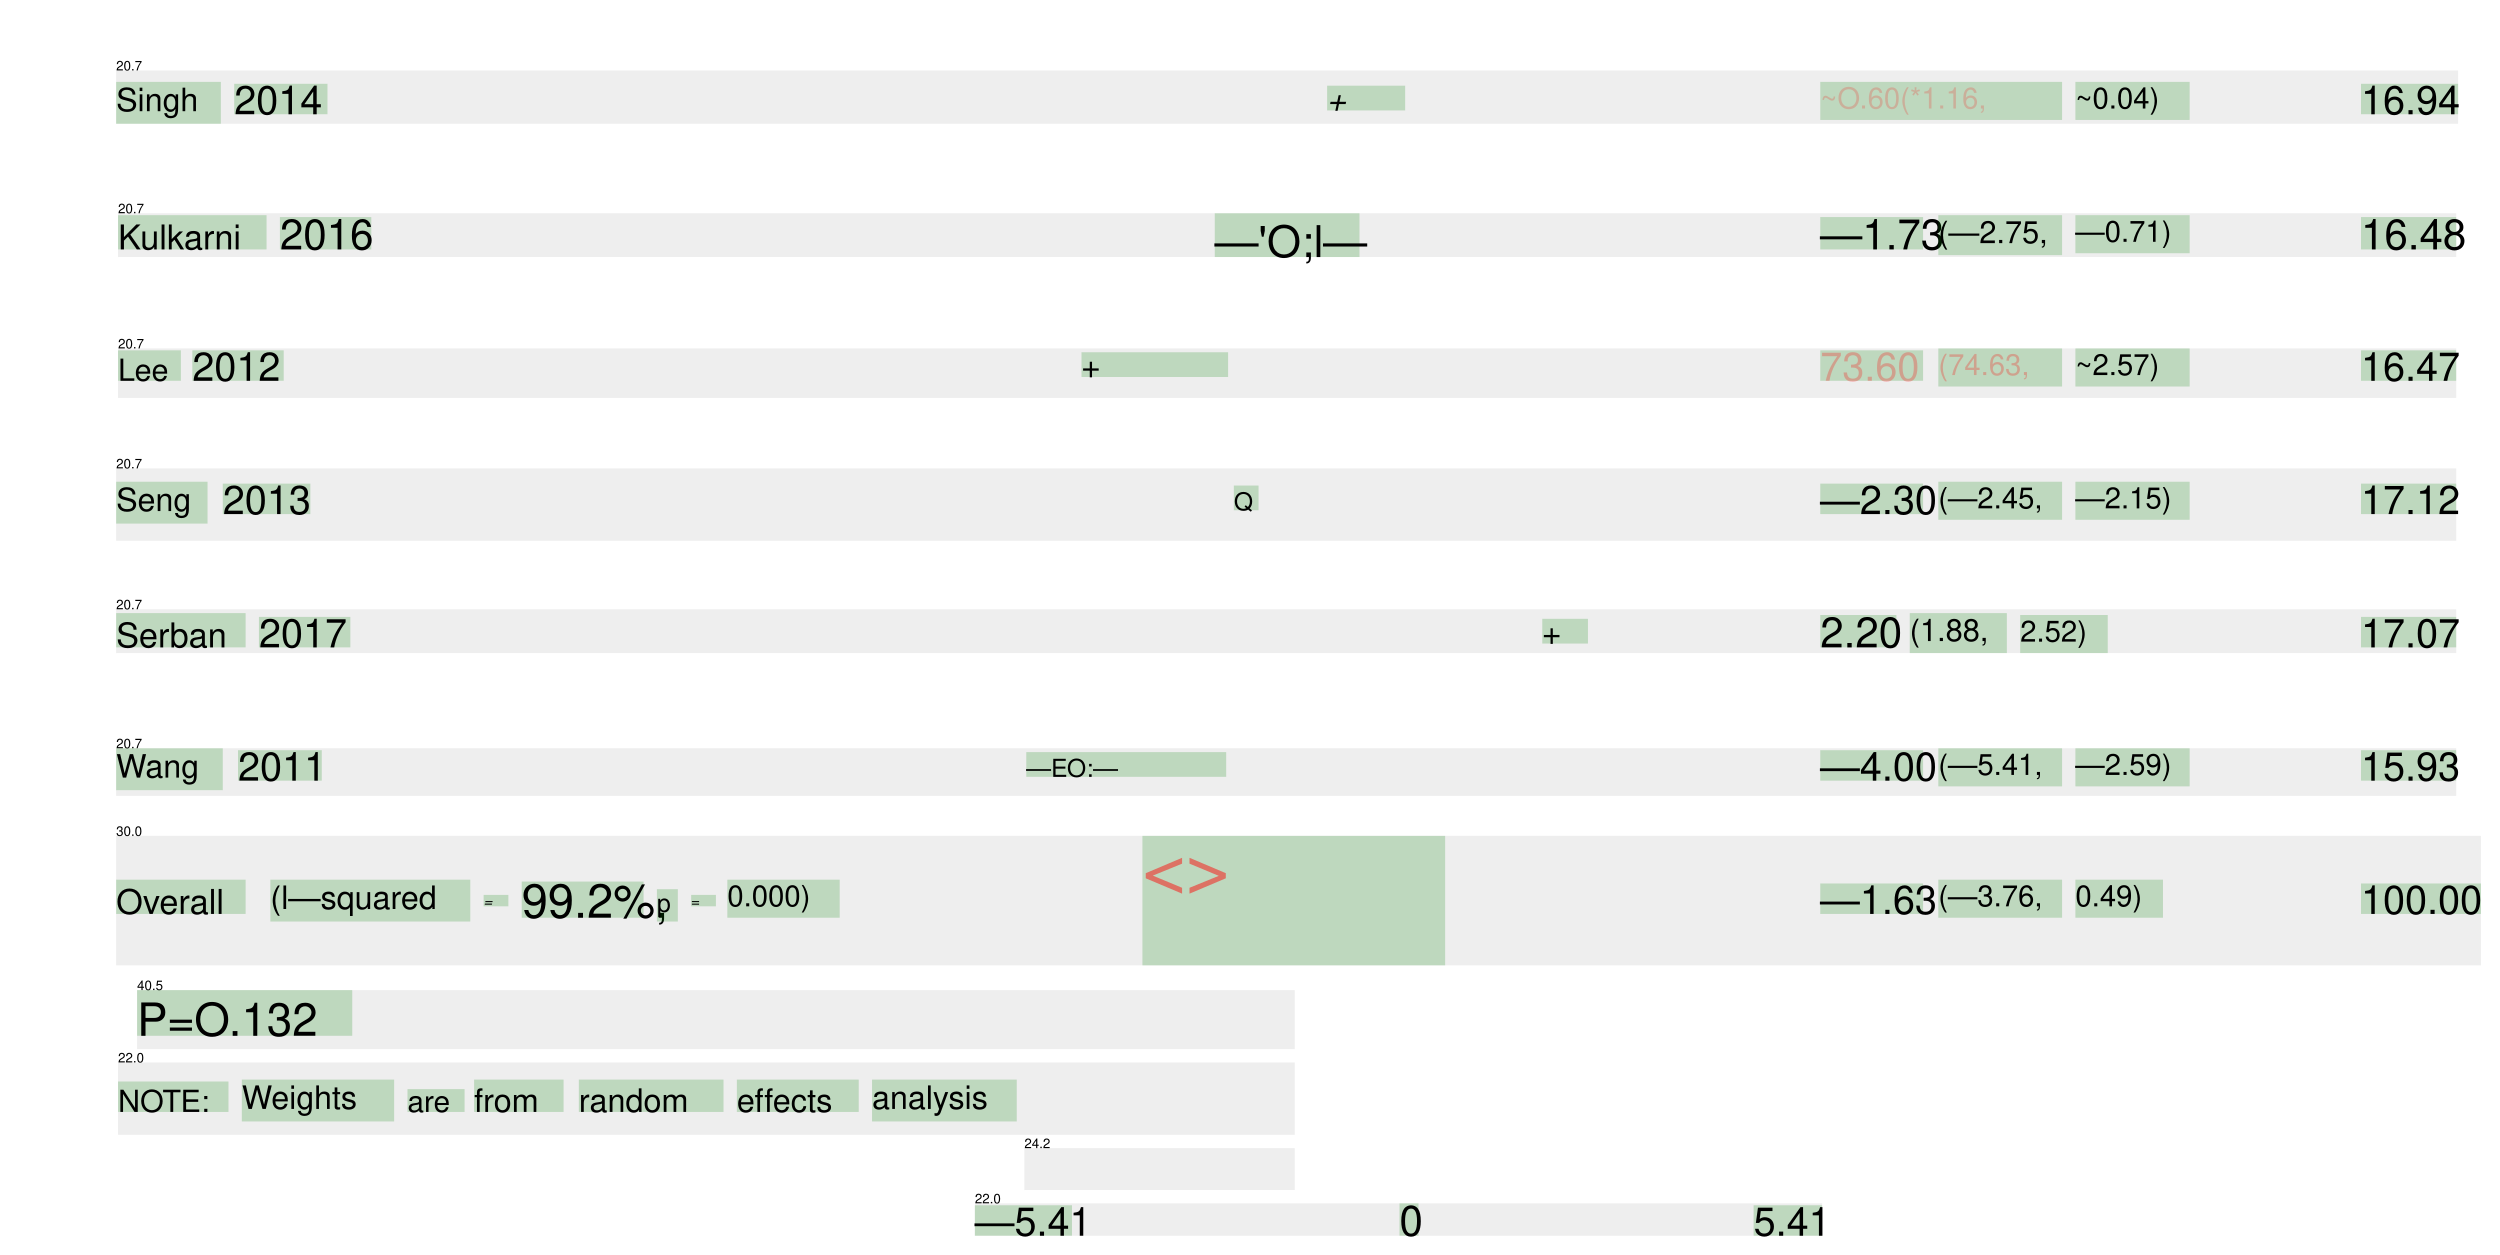
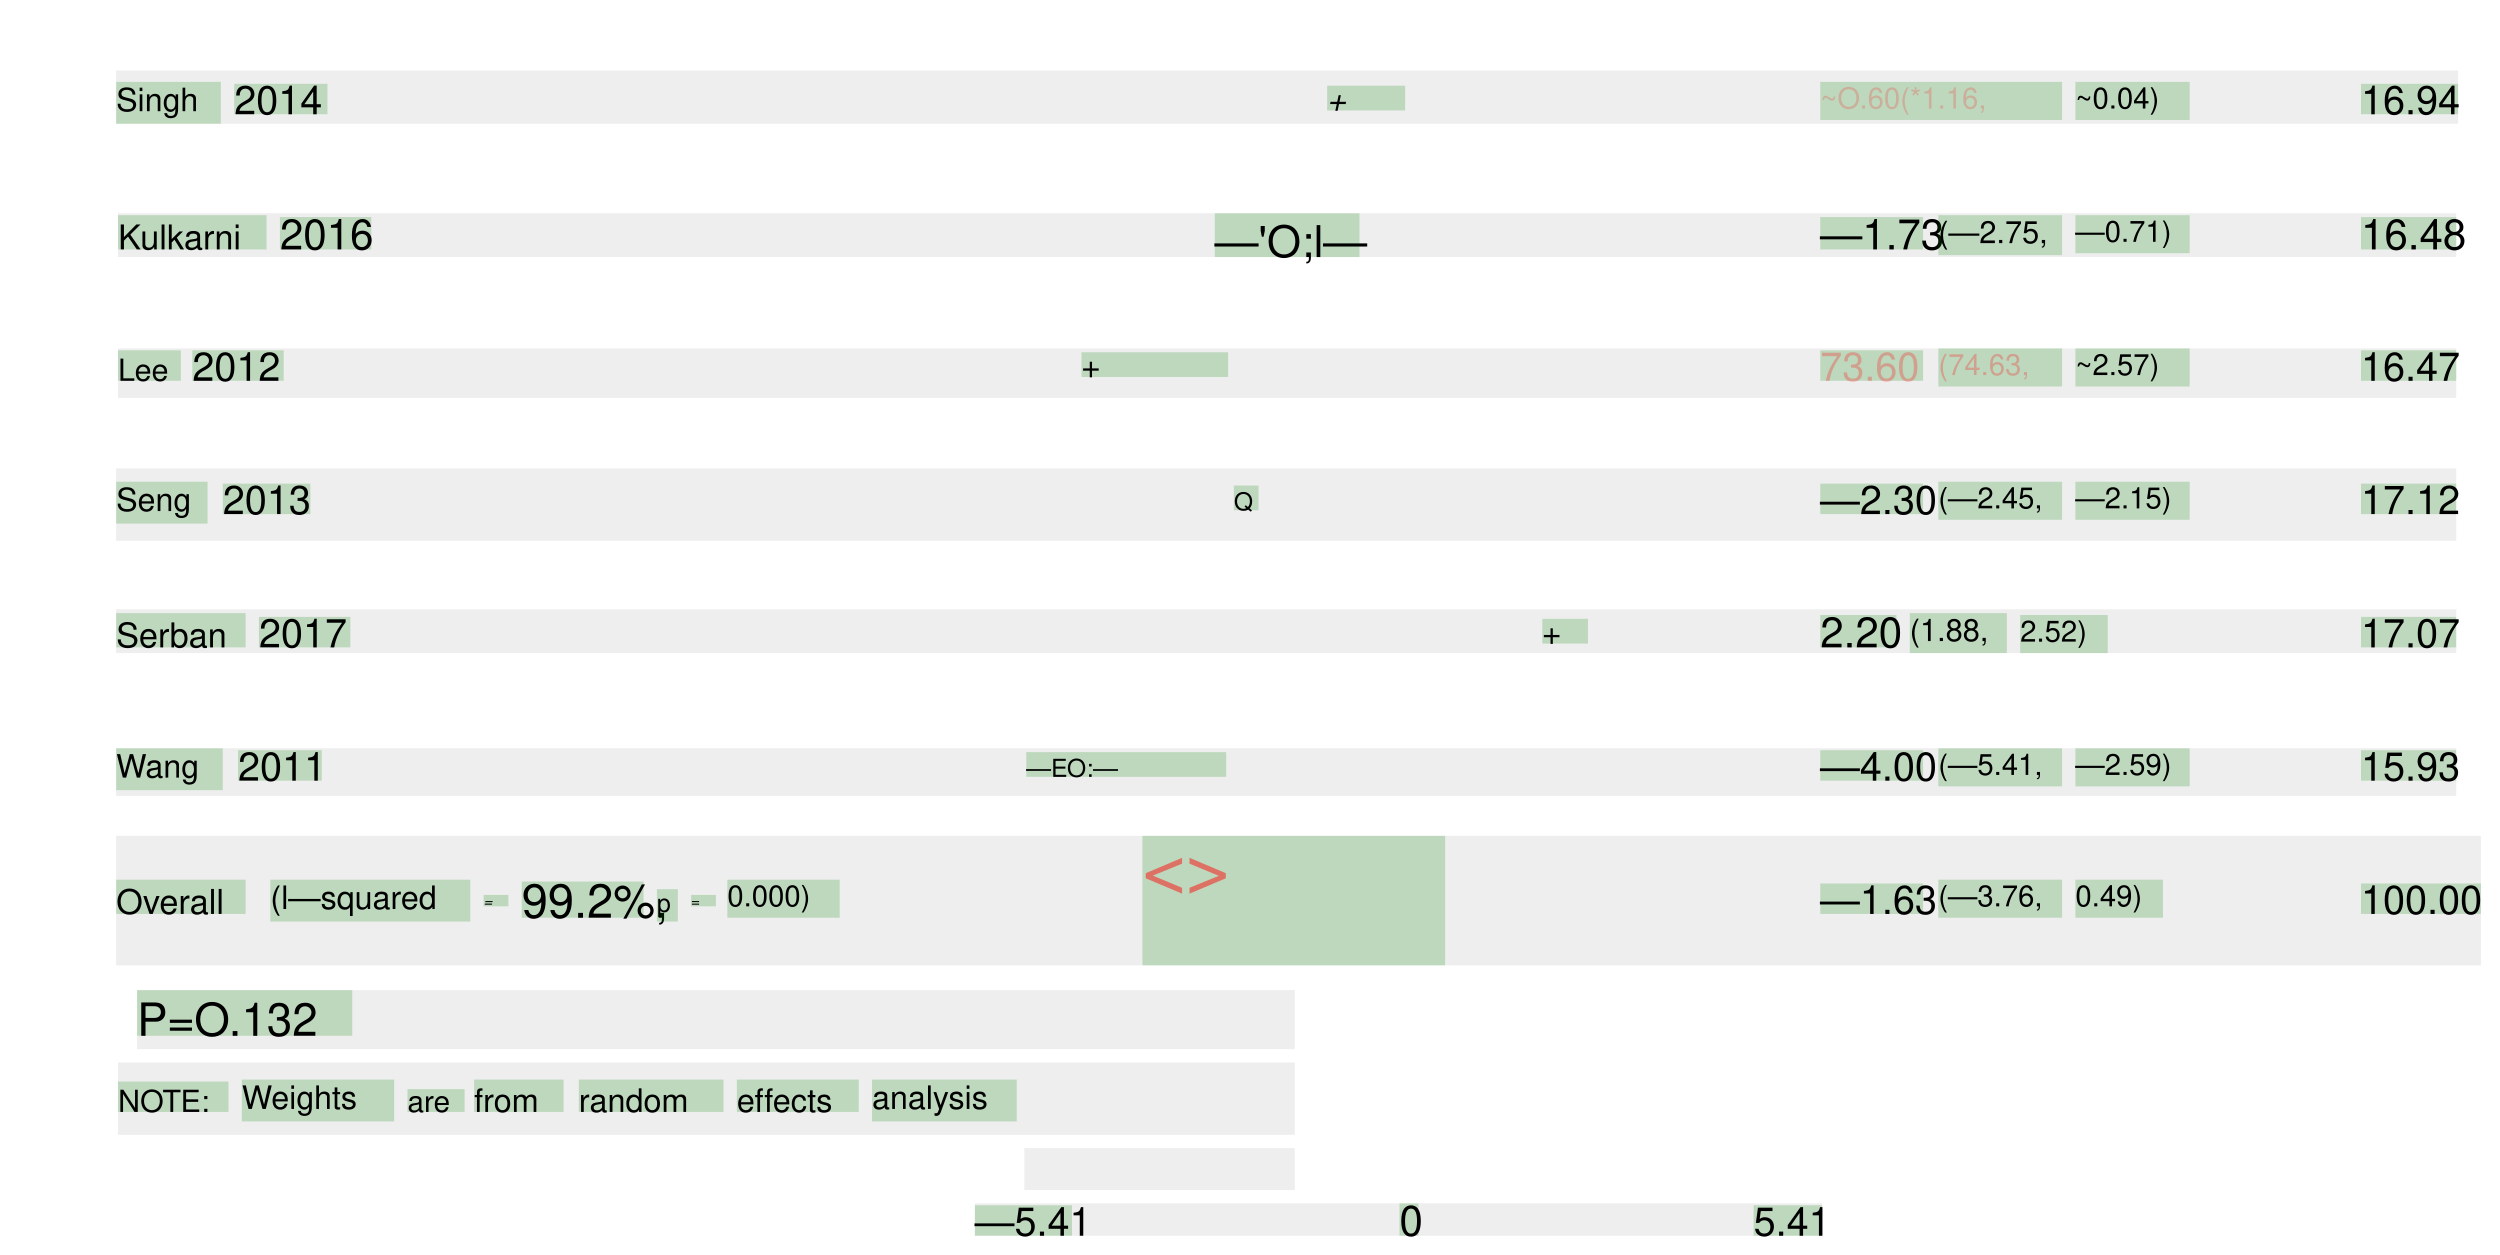
<svg xmlns="http://www.w3.org/2000/svg" style="font-family:helvetica;font-size:10.0px;" tesseractVersion="tesseract 3.05.02" height="659.0" width="1313.0">
  <g class="wordPageList">
    <g class="wordPage" id="page_1">
      <g class="wordBlock" id="block_1_1">
        <g class="para" id="par_1_1">
          <g class="line" id="line_1_1" />
        </g>
      </g>
      <g class="wordBlock" id="block_1_2">
        <g class="para" id="par_1_2">
          <g class="line" id="line_1_2" />
        </g>
        <g class="para" id="par_1_3">
          <g class="line" id="line_1_3" />
        </g>
        <g class="para" id="par_1_4">
-           <g id="line_1_4" baseline="(0.0,-5.0)" style="font-size:30.0px;" class="line">
-             <text x="61.0" y="37.0" style="font-size:7.0px;">20.7</text>
+           <g id="line_1_4" baseline="(0.0,-5.0)" style="font-size:28.0px;" class="line">
            <rect x="61.0" y="37.0" width="1230.0" height="28.0" style="fill:darkgray;opacity:0.2;" />
            <g id="word_1_4" class="word" x_wconf="86">
              <rect x="61.0" y="43.0" width="55.0" height="22.0" style="fill:green;opacity:0.2;" />
              <text x="61.0" y="58.4" class="text" style="font-size:16.923px;">Singh</text>
            </g>
            <g id="word_1_5" class="word" x_wconf="87">
              <rect x="123.0" y="44.0" width="49.0" height="16.0" style="fill:green;opacity:0.2;" />
              <text x="123.0" y="60.0" class="text" style="font-size:20.8px;">2014</text>
            </g>
            <g class="word" id="word_1_6" />
            <g id="word_1_7" class="word" x_wconf="82">
              <rect x="697.0" y="45.0" width="41.0" height="13.0" style="fill:green;opacity:0.2;" />
              <text x="697.0" y="58.0" class="text" style="font-size:16.9px;font-style:italic;">+</text>
            </g>
            <g id="word_1_8" class="word" x_wconf="27">
              <rect x="956.0" y="43.0" width="127.0" height="20.0" style="fill:green;opacity:0.2;stroke-width:3.0;" />
              <text x="956.0" y="57.0" class="text" style="fill:red;font-size:15.385px;opacity:0.189;">~O.60(*1.16,</text>
            </g>
            <g id="word_1_9" class="word" x_wconf="55">
              <rect x="1090.0" y="43.0" width="60.0" height="20.0" style="fill:green;opacity:0.2;" />
              <text x="1090.0" y="57.0" class="text" style="font-size:15.385px;">~0.04)</text>
            </g>
            <g id="word_1_10" class="word" x_wconf="65">
              <rect x="1240.0" y="44.0" width="51.0" height="16.0" style="fill:green;opacity:0.2;" />
              <text x="1240.0" y="60.0" class="text" style="font-size:20.8px;">16.94</text>
            </g>
          </g>
          <g class="line" id="line_1_5" />
          <g class="line" id="line_1_6" />
          <g class="line" id="line_1_7" />
        </g>
        <g class="para" id="par_1_5">
-           <g id="line_1_8" baseline="(0.0,-5.0)" style="font-size:30.0px;" class="line">
-             <text x="62.0" y="112.0" style="font-size:7.0px;">20.7</text>
+           <g id="line_1_8" baseline="(0.0,-5.0)" style="font-size:23.0px;" class="line">
            <rect x="62.0" y="112.0" width="1228.0" height="23.0" style="fill:darkgray;opacity:0.2;" />
            <g id="word_1_14" class="word" x_wconf="82">
              <rect x="62.0" y="113.0" width="78.0" height="18.0" style="fill:green;opacity:0.2;" />
              <text x="62.0" y="131.0" class="text" style="font-size:18.0px;">Kulkarni</text>
            </g>
            <g id="word_1_15" class="word" x_wconf="85">
              <rect x="147.0" y="114.0" width="48.0" height="17.0" style="fill:green;opacity:0.2;" />
              <text x="147.0" y="131.0" class="text" style="font-size:22.1px;">2016</text>
            </g>
            <g id="word_1_16" class="word" x_wconf="61">
              <rect x="638.0" y="112.0" width="76.0" height="23.0" style="fill:green;opacity:0.2;" />
              <text x="638.0" y="135.0" class="text" style="font-size:23.0px;">—'O;l—</text>
            </g>
            <g id="word_1_17" class="word" x_wconf="89">
              <rect x="956.0" y="114.0" width="54.0" height="17.0" style="fill:green;opacity:0.2;" />
              <text x="956.0" y="131.0" class="text" style="font-size:22.1px;">—1.73</text>
            </g>
            <g id="word_1_18" class="word" x_wconf="61">
              <rect x="1018.0" y="113.0" width="65.0" height="21.0" style="fill:green;opacity:0.2;" />
              <text x="1018.0" y="127.7" class="text" style="font-size:16.154px;">(—2.75,</text>
            </g>
            <g id="word_1_19" class="word" x_wconf="61">
              <rect x="1090.0" y="113.0" width="60.0" height="20.0" style="fill:green;opacity:0.2;" />
              <text x="1090.0" y="127.0" class="text" style="font-size:15.385px;">—0.71)</text>
            </g>
            <g id="word_1_20" class="word" x_wconf="90">
              <rect x="1240.0" y="114.0" width="50.0" height="17.0" style="fill:green;opacity:0.2;" />
              <text x="1240.0" y="131.0" class="text" style="font-size:22.1px;">16.48</text>
            </g>
          </g>
          <g class="line" id="line_1_9" />
          <g class="line" id="line_1_10" />
        </g>
        <g class="para" id="par_1_6">
-           <g id="line_1_11" baseline="(0.0,-9.0)" style="font-size:30.0px;" class="line">
-             <text x="62.0" y="183.0" style="font-size:7.0px;">20.7</text>
+           <g id="line_1_11" baseline="(0.0,-9.0)" style="font-size:26.0px;" class="line">
            <rect x="62.0" y="183.0" width="1228.0" height="26.0" style="fill:darkgray;opacity:0.2;" />
            <g id="word_1_23" class="word" x_wconf="88">
              <rect x="62.0" y="184.0" width="33.0" height="16.0" style="fill:green;opacity:0.2;" />
              <text x="62.0" y="200.0" class="text" style="font-size:16.0px;">Lee</text>
            </g>
            <g id="word_1_24" class="word" x_wconf="88">
              <rect x="101.0" y="184.0" width="48.0" height="16.0" style="fill:green;opacity:0.2;" />
              <text x="101.0" y="200.0" class="text" style="font-size:20.8px;">2012</text>
            </g>
            <g id="word_1_25" class="word" x_wconf="79">
              <rect x="568.0" y="185.0" width="77.0" height="13.0" style="fill:green;opacity:0.2;" />
              <text x="568.0" y="198.0" class="text" style="font-size:16.9px;">+</text>
            </g>
            <g class="word" id="word_1_26" />
            <g id="word_1_27" class="word" x_wconf="37">
              <rect x="956.0" y="184.0" width="54.0" height="16.0" style="fill:green;opacity:0.2;stroke-width:3.0;" />
              <text x="956.0" y="200.0" class="text" style="fill:red;font-size:20.8px;opacity:0.259;">73.60</text>
            </g>
            <g id="word_1_28" class="word" x_wconf="36">
              <rect x="1018.0" y="183.0" width="65.0" height="20.0" style="fill:green;opacity:0.2;stroke-width:3.0;" />
              <text x="1018.0" y="197.0" class="text" style="fill:red;font-size:15.385px;opacity:0.252;">(74.63,</text>
            </g>
            <g id="word_1_29" class="word" x_wconf="55">
              <rect x="1090.0" y="183.0" width="60.0" height="20.0" style="fill:green;opacity:0.2;" />
              <text x="1090.0" y="197.0" class="text" style="font-size:15.385px;">~2.57)</text>
            </g>
            <g id="word_1_30" class="word" x_wconf="65">
              <rect x="1240.0" y="184.0" width="50.0" height="16.0" style="fill:green;opacity:0.2;" />
              <text x="1240.0" y="200.0" class="text" style="font-size:20.8px;">16.47</text>
            </g>
          </g>
          <g class="line" id="line_1_12" />
        </g>
        <g class="para" id="par_1_7">
          <g id="line_1_13" baseline="(0.0,-14.0)" style="font-size:30.0px;" class="line">
-             <text x="61.0" y="246.0" style="font-size:7.0px;">20.7</text>
            <rect x="61.0" y="246.0" width="1229.0" height="38.0" style="fill:darkgray;opacity:0.2;" />
            <g id="word_1_32" class="word" x_wconf="90">
              <rect x="61.0" y="253.0" width="48.0" height="22.0" style="fill:green;opacity:0.2;" />
              <text x="61.0" y="268.4" class="text" style="font-size:16.923px;">Seng</text>
            </g>
            <g id="word_1_33" class="word" x_wconf="90">
              <rect x="117.0" y="254.0" width="46.0" height="16.0" style="fill:green;opacity:0.2;" />
              <text x="117.0" y="270.0" class="text" style="font-size:20.8px;">2013</text>
            </g>
            <g id="word_1_34" class="word" x_wconf="99">
              <rect x="648.0" y="255.0" width="13.0" height="13.0" style="fill:green;opacity:0.2;" />
              <text x="648.0" y="268.0" class="text" style="font-size:13.0px;font-style:bold;">Q</text>
            </g>
            <g class="word" id="word_1_35" />
            <g id="word_1_36" class="word" x_wconf="91">
              <rect x="956.0" y="254.0" width="54.0" height="16.0" style="fill:green;opacity:0.2;" />
              <text x="956.0" y="270.0" class="text" style="font-size:20.8px;">—2.30</text>
            </g>
            <g id="word_1_37" class="word" x_wconf="85">
              <rect x="1018.0" y="253.0" width="65.0" height="20.0" style="fill:green;opacity:0.2;" />
              <text x="1018.0" y="267.0" class="text" style="font-size:15.385px;">(—2.45,</text>
            </g>
            <g id="word_1_38" class="word" x_wconf="86">
              <rect x="1090.0" y="253.0" width="60.0" height="20.0" style="fill:green;opacity:0.2;" />
              <text x="1090.0" y="267.0" class="text" style="font-size:15.385px;">—2.15)</text>
            </g>
            <g id="word_1_39" class="word" x_wconf="87">
              <rect x="1240.0" y="254.0" width="50.0" height="16.0" style="fill:green;opacity:0.2;" />
              <text x="1240.0" y="270.0" class="text" style="font-size:20.8px;">17.12</text>
            </g>
          </g>
          <g class="line" id="line_1_14" />
          <g class="line" id="line_1_15" />
        </g>
        <g class="para" id="par_1_8">
-           <g id="line_1_16" baseline="(0.0,-3.0)" style="font-size:30.0px;" class="line">
-             <text x="61.0" y="320.0" style="font-size:7.0px;">20.7</text>
+           <g id="line_1_16" baseline="(0.0,-3.0)" style="font-size:23.0px;" class="line">
            <rect x="61.0" y="320.0" width="1229.0" height="23.0" style="fill:darkgray;opacity:0.2;" />
            <g id="word_1_42" class="word" x_wconf="80">
              <rect x="61.0" y="322.0" width="68.0" height="18.0" style="fill:green;opacity:0.2;" />
              <text x="61.0" y="340.0" class="text" style="font-size:18.0px;">Serban</text>
            </g>
            <g id="word_1_43" class="word" x_wconf="88">
              <rect x="136.0" y="324.0" width="48.0" height="16.0" style="fill:green;opacity:0.2;" />
              <text x="136.0" y="340.0" class="text" style="font-size:20.8px;">2017</text>
            </g>
            <g class="word" id="word_1_44" />
            <g id="word_1_45" class="word" x_wconf="66">
              <rect x="810.0" y="325.0" width="24.0" height="13.0" style="fill:green;opacity:0.2;" />
              <text x="810.0" y="338.0" class="text" style="font-size:16.9px;font-style:bold;">+</text>
            </g>
            <g id="word_1_46" class="word" x_wconf="87">
              <rect x="956.0" y="323.0" width="40.0" height="17.0" style="fill:green;opacity:0.2;" />
              <text x="956.0" y="340.0" class="text" style="font-size:22.1px;">2.20</text>
            </g>
            <g id="word_1_47" class="word" x_wconf="81">
              <rect x="1003.0" y="322.0" width="51.0" height="21.0" style="fill:green;opacity:0.2;" />
              <text x="1003.0" y="336.7" class="text" style="font-size:16.154px;">(1.88,</text>
            </g>
            <g id="word_1_48" class="word" x_wconf="86">
              <rect x="1061.0" y="323.0" width="46.0" height="20.0" style="fill:green;opacity:0.2;" />
              <text x="1061.0" y="337.0" class="text" style="font-size:15.385px;">2.52)</text>
            </g>
            <g id="word_1_49" class="word" x_wconf="88">
              <rect x="1240.0" y="324.0" width="50.0" height="16.0" style="fill:green;opacity:0.2;" />
              <text x="1240.0" y="340.0" class="text" style="font-size:20.8px;">17.07</text>
            </g>
          </g>
          <g class="line" id="line_1_17" />
          <g class="line" id="line_1_18" />
        </g>
        <g class="para" id="par_1_9">
-           <g id="line_1_19" baseline="(0.0,-8.0)" style="font-size:30.0px;" class="line">
-             <text x="61.0" y="393.0" style="font-size:7.0px;">20.7</text>
+           <g id="line_1_19" baseline="(0.0,-8.0)" style="font-size:25.0px;" class="line">
            <rect x="61.0" y="393.0" width="1229.0" height="25.0" style="fill:darkgray;opacity:0.2;" />
            <g id="word_1_52" class="word" x_wconf="88">
              <rect x="61.0" y="393.0" width="56.0" height="22.0" style="fill:green;opacity:0.2;" />
              <text x="61.0" y="408.4" class="text" style="font-size:16.923px;">Wang</text>
            </g>
            <g id="word_1_53" class="word" x_wconf="88">
              <rect x="125.0" y="394.0" width="44.0" height="16.0" style="fill:green;opacity:0.2;" />
              <text x="125.0" y="410.0" class="text" style="font-size:20.8px;">2011</text>
            </g>
            <g id="word_1_54" class="word" x_wconf="65">
              <rect x="539.0" y="395.0" width="105.0" height="13.0" style="fill:green;opacity:0.2;" />
              <text x="539.0" y="408.0" class="text" style="font-size:13.0px;">—EO:—</text>
            </g>
            <g class="word" id="word_1_55" />
            <g id="word_1_56" class="word" x_wconf="91">
              <rect x="956.0" y="394.0" width="54.0" height="16.0" style="fill:green;opacity:0.2;" />
              <text x="956.0" y="410.0" class="text" style="font-size:20.8px;">—4.00</text>
            </g>
            <g id="word_1_57" class="word" x_wconf="84">
              <rect x="1018.0" y="393.0" width="65.0" height="20.0" style="fill:green;opacity:0.2;" />
              <text x="1018.0" y="407.0" class="text" style="font-size:15.385px;">(—5.41,</text>
            </g>
            <g id="word_1_58" class="word" x_wconf="88">
              <rect x="1090.0" y="393.0" width="60.0" height="20.0" style="fill:green;opacity:0.2;" />
              <text x="1090.0" y="407.0" class="text" style="font-size:15.385px;">—2.59)</text>
            </g>
            <g id="word_1_59" class="word" x_wconf="87">
              <rect x="1240.0" y="394.0" width="50.0" height="16.0" style="fill:green;opacity:0.2;" />
              <text x="1240.0" y="410.0" class="text" style="font-size:20.8px;">15.93</text>
            </g>
          </g>
          <g class="line" id="line_1_20" />
        </g>
        <g class="para" id="par_1_10">
          <g id="line_1_21" baseline="(0.0,-27.0)" style="font-size:30.0px;" class="line">
-             <text x="61.0" y="439.0" style="font-size:7.0px;">30.0</text>
            <rect x="61.0" y="439.0" width="1242.0" height="68.0" style="fill:darkgray;opacity:0.2;" />
            <g id="word_1_61" class="word" x_wconf="84">
              <rect x="61.0" y="462.0" width="68.0" height="18.0" style="fill:green;opacity:0.2;" />
              <text x="61.0" y="480.0" class="text" style="font-size:18.0px;">Overall</text>
            </g>
            <g id="word_1_62" class="word" x_wconf="82">
              <rect x="142.0" y="462.0" width="105.0" height="22.0" style="fill:green;opacity:0.2;" />
              <text x="142.0" y="477.4" class="text" style="font-size:16.923px;">(l—squared</text>
            </g>
            <g id="word_1_63" class="word" x_wconf="87">
              <rect x="254.0" y="470.0" width="13.0" height="6.0" style="fill:green;opacity:0.2;" />
              <text x="254.0" y="476.0" class="text" style="font-size:7.8px;font-style:italic;">=</text>
            </g>
            <g id="word_1_64" class="word" x_wconf="84">
              <rect x="274.0" y="463.0" width="64.0" height="19.0" style="fill:green;opacity:0.2;" />
              <text x="274.0" y="482.0" class="text" style="font-size:24.7px;">99.2%,</text>
            </g>
            <g id="word_1_65" class="word" x_wconf="88">
              <rect x="345.0" y="467.0" width="11.0" height="17.0" style="fill:green;opacity:0.2;" />
              <text x="345.0" y="478.9" class="text" style="font-size:13.077px;">p</text>
            </g>
            <g id="word_1_66" class="word" x_wconf="93">
              <rect x="363.0" y="470.0" width="13.0" height="6.0" style="fill:green;opacity:0.2;" />
              <text x="363.0" y="476.0" class="text" style="font-size:7.8px;font-style:bold;">=</text>
            </g>
            <g id="word_1_67" class="word" x_wconf="88">
              <rect x="382.0" y="462.0" width="59.0" height="20.0" style="fill:green;opacity:0.2;" />
              <text x="382.0" y="476.0" class="text" style="font-size:15.385px;">0.000)</text>
            </g>
            <g id="word_1_68" class="word" x_wconf="68">
              <rect x="600.0" y="439.0" width="159.0" height="68.0" style="fill:green;opacity:0.2;stroke-width:3.0;" />
              <text x="600.0" y="469.0" class="text" style="fill:red;font-size:39.0px;opacity:0.476;">&lt;&gt;</text>
            </g>
            <g id="word_1_69" class="word" x_wconf="83">
              <rect x="956.0" y="464.0" width="54.0" height="16.0" style="fill:green;opacity:0.2;" />
              <text x="956.0" y="480.0" class="text" style="font-size:20.8px;">—1.63</text>
            </g>
            <g id="word_1_70" class="word" x_wconf="82">
              <rect x="1018.0" y="462.0" width="65.0" height="20.0" style="fill:green;opacity:0.2;" />
              <text x="1018.0" y="476.0" class="text" style="font-size:15.385px;">(—3.76,</text>
            </g>
            <g id="word_1_71" class="word" x_wconf="84">
              <rect x="1090.0" y="462.0" width="46.0" height="20.0" style="fill:green;opacity:0.2;" />
              <text x="1090.0" y="476.0" class="text" style="font-size:15.385px;">0.49)</text>
            </g>
            <g id="word_1_72" class="word" x_wconf="82">
              <rect x="1240.0" y="464.0" width="63.0" height="16.0" style="fill:green;opacity:0.2;" />
              <text x="1240.0" y="480.0" class="text" style="font-size:20.8px;">100.00</text>
            </g>
          </g>
        </g>
        <g class="para" id="par_1_11">
          <g class="line" id="line_1_22" />
          <g id="line_1_23" baseline="(0.0,-7.0)" style="font-size:30.0px;" class="line">
-             <text x="72.0" y="520.0" style="font-size:7.0px;">40.5</text>
            <rect x="72.0" y="520.0" width="608.0" height="31.0" style="fill:darkgray;opacity:0.2;" />
            <g id="word_1_74" class="word" x_wconf="86">
              <rect x="72.0" y="520.0" width="113.0" height="24.0" style="fill:green;opacity:0.2;" />
              <text x="72.0" y="544.0" class="text" style="font-size:24.0px;">P=O.132</text>
            </g>
            <g class="word" id="word_1_75" />
          </g>
          <g id="line_1_24" baseline="(0.0,-12.0)" style="font-size:30.0px;" class="line">
-             <text x="62.0" y="558.0" style="font-size:7.0px;">22.0</text>
            <rect x="62.0" y="558.0" width="618.0" height="38.0" style="fill:darkgray;opacity:0.2;" />
            <g id="word_1_76" class="word" x_wconf="89">
              <rect x="62.0" y="568.0" width="58.0" height="16.0" style="fill:green;opacity:0.2;" />
              <text x="62.0" y="584.0" class="text" style="font-size:16.0px;">NOTE:</text>
            </g>
            <g id="word_1_77" class="word" x_wconf="87">
              <rect x="127.0" y="567.0" width="80.0" height="22.0" style="fill:green;opacity:0.2;" />
              <text x="127.0" y="582.4" class="text" style="font-size:16.923px;">Weights</text>
            </g>
            <g id="word_1_78" class="word" x_wconf="81">
              <rect x="214.0" y="572.0" width="30.0" height="12.0" style="fill:green;opacity:0.2;" />
              <text x="214.0" y="584.0" class="text" style="font-size:15.6px;">are</text>
            </g>
            <g id="word_1_79" class="word" x_wconf="86">
              <rect x="249.0" y="567.0" width="47.0" height="17.0" style="fill:green;opacity:0.2;" />
              <text x="249.0" y="584.0" class="text" style="font-size:17.0px;">from</text>
            </g>
            <g id="word_1_80" class="word" x_wconf="87">
              <rect x="304.0" y="567.0" width="76.0" height="17.0" style="fill:green;opacity:0.2;" />
              <text x="304.0" y="584.0" class="text" style="font-size:17.0px;">random</text>
            </g>
            <g id="word_1_81" class="word" x_wconf="84">
              <rect x="387.0" y="567.0" width="64.0" height="17.0" style="fill:green;opacity:0.2;" />
              <text x="387.0" y="584.0" class="text" style="font-size:17.0px;">effects</text>
            </g>
            <g id="word_1_82" class="word" x_wconf="79">
              <rect x="458.0" y="567.0" width="76.0" height="22.0" style="fill:green;opacity:0.2;" />
              <text x="458.0" y="582.4" class="text" style="font-size:16.923px;font-style:bold;">analysis</text>
            </g>
            <g class="word" id="word_1_83" />
          </g>
-           <g id="line_1_25" baseline="(0.0,-15.0)" style="font-size:29.0px;" class="line">
-             <text x="538.0" y="603.0" style="font-size:7.0px;">24.2</text>
+           <g id="line_1_25" baseline="(0.0,-15.0)" style="font-size:22.0px;" class="line">
            <rect x="538.0" y="603.0" width="142.0" height="22.0" style="fill:darkgray;opacity:0.2;" />
            <g class="word" id="word_1_84" />
            <g class="word" id="word_1_85" />
          </g>
        </g>
      </g>
      <g class="wordBlock" id="block_1_3">
        <g class="para" id="par_1_12">
          <g class="line" id="line_1_26" />
        </g>
      </g>
      <g class="wordBlock" id="block_1_4">
        <g class="para" id="par_1_13">
          <g class="line" id="line_1_27" />
-           <g id="line_1_28" baseline="(0.0,0.0)" style="font-size:24.0px;" class="line">
-             <text x="512.0" y="632.0" style="font-size:7.0px;">22.0</text>
+           <g id="line_1_28" baseline="(0.0,0.0)" style="font-size:17.0px;" class="line">
            <rect x="512.0" y="632.0" width="445.0" height="17.0" style="fill:darkgray;opacity:0.2;" />
            <g id="word_1_88" class="word" x_wconf="88">
              <rect x="512.0" y="633.0" width="51.0" height="16.0" style="fill:green;opacity:0.2;" />
              <text x="512.0" y="649.0" class="text" style="font-size:20.8px;">—5.41</text>
            </g>
            <g id="word_1_89" class="word" x_wconf="91">
              <rect x="735.0" y="632.0" width="10.0" height="17.0" style="fill:green;opacity:0.2;" />
              <text x="735.0" y="649.0" class="text" style="font-size:22.1px;">0</text>
            </g>
            <g id="word_1_90" class="word" x_wconf="84">
              <rect x="921.0" y="633.0" width="36.0" height="16.0" style="fill:green;opacity:0.2;" />
              <text x="921.0" y="649.0" class="text" style="font-size:20.8px;">5.41</text>
            </g>
          </g>
        </g>
      </g>
    </g>
  </g>
</svg>
